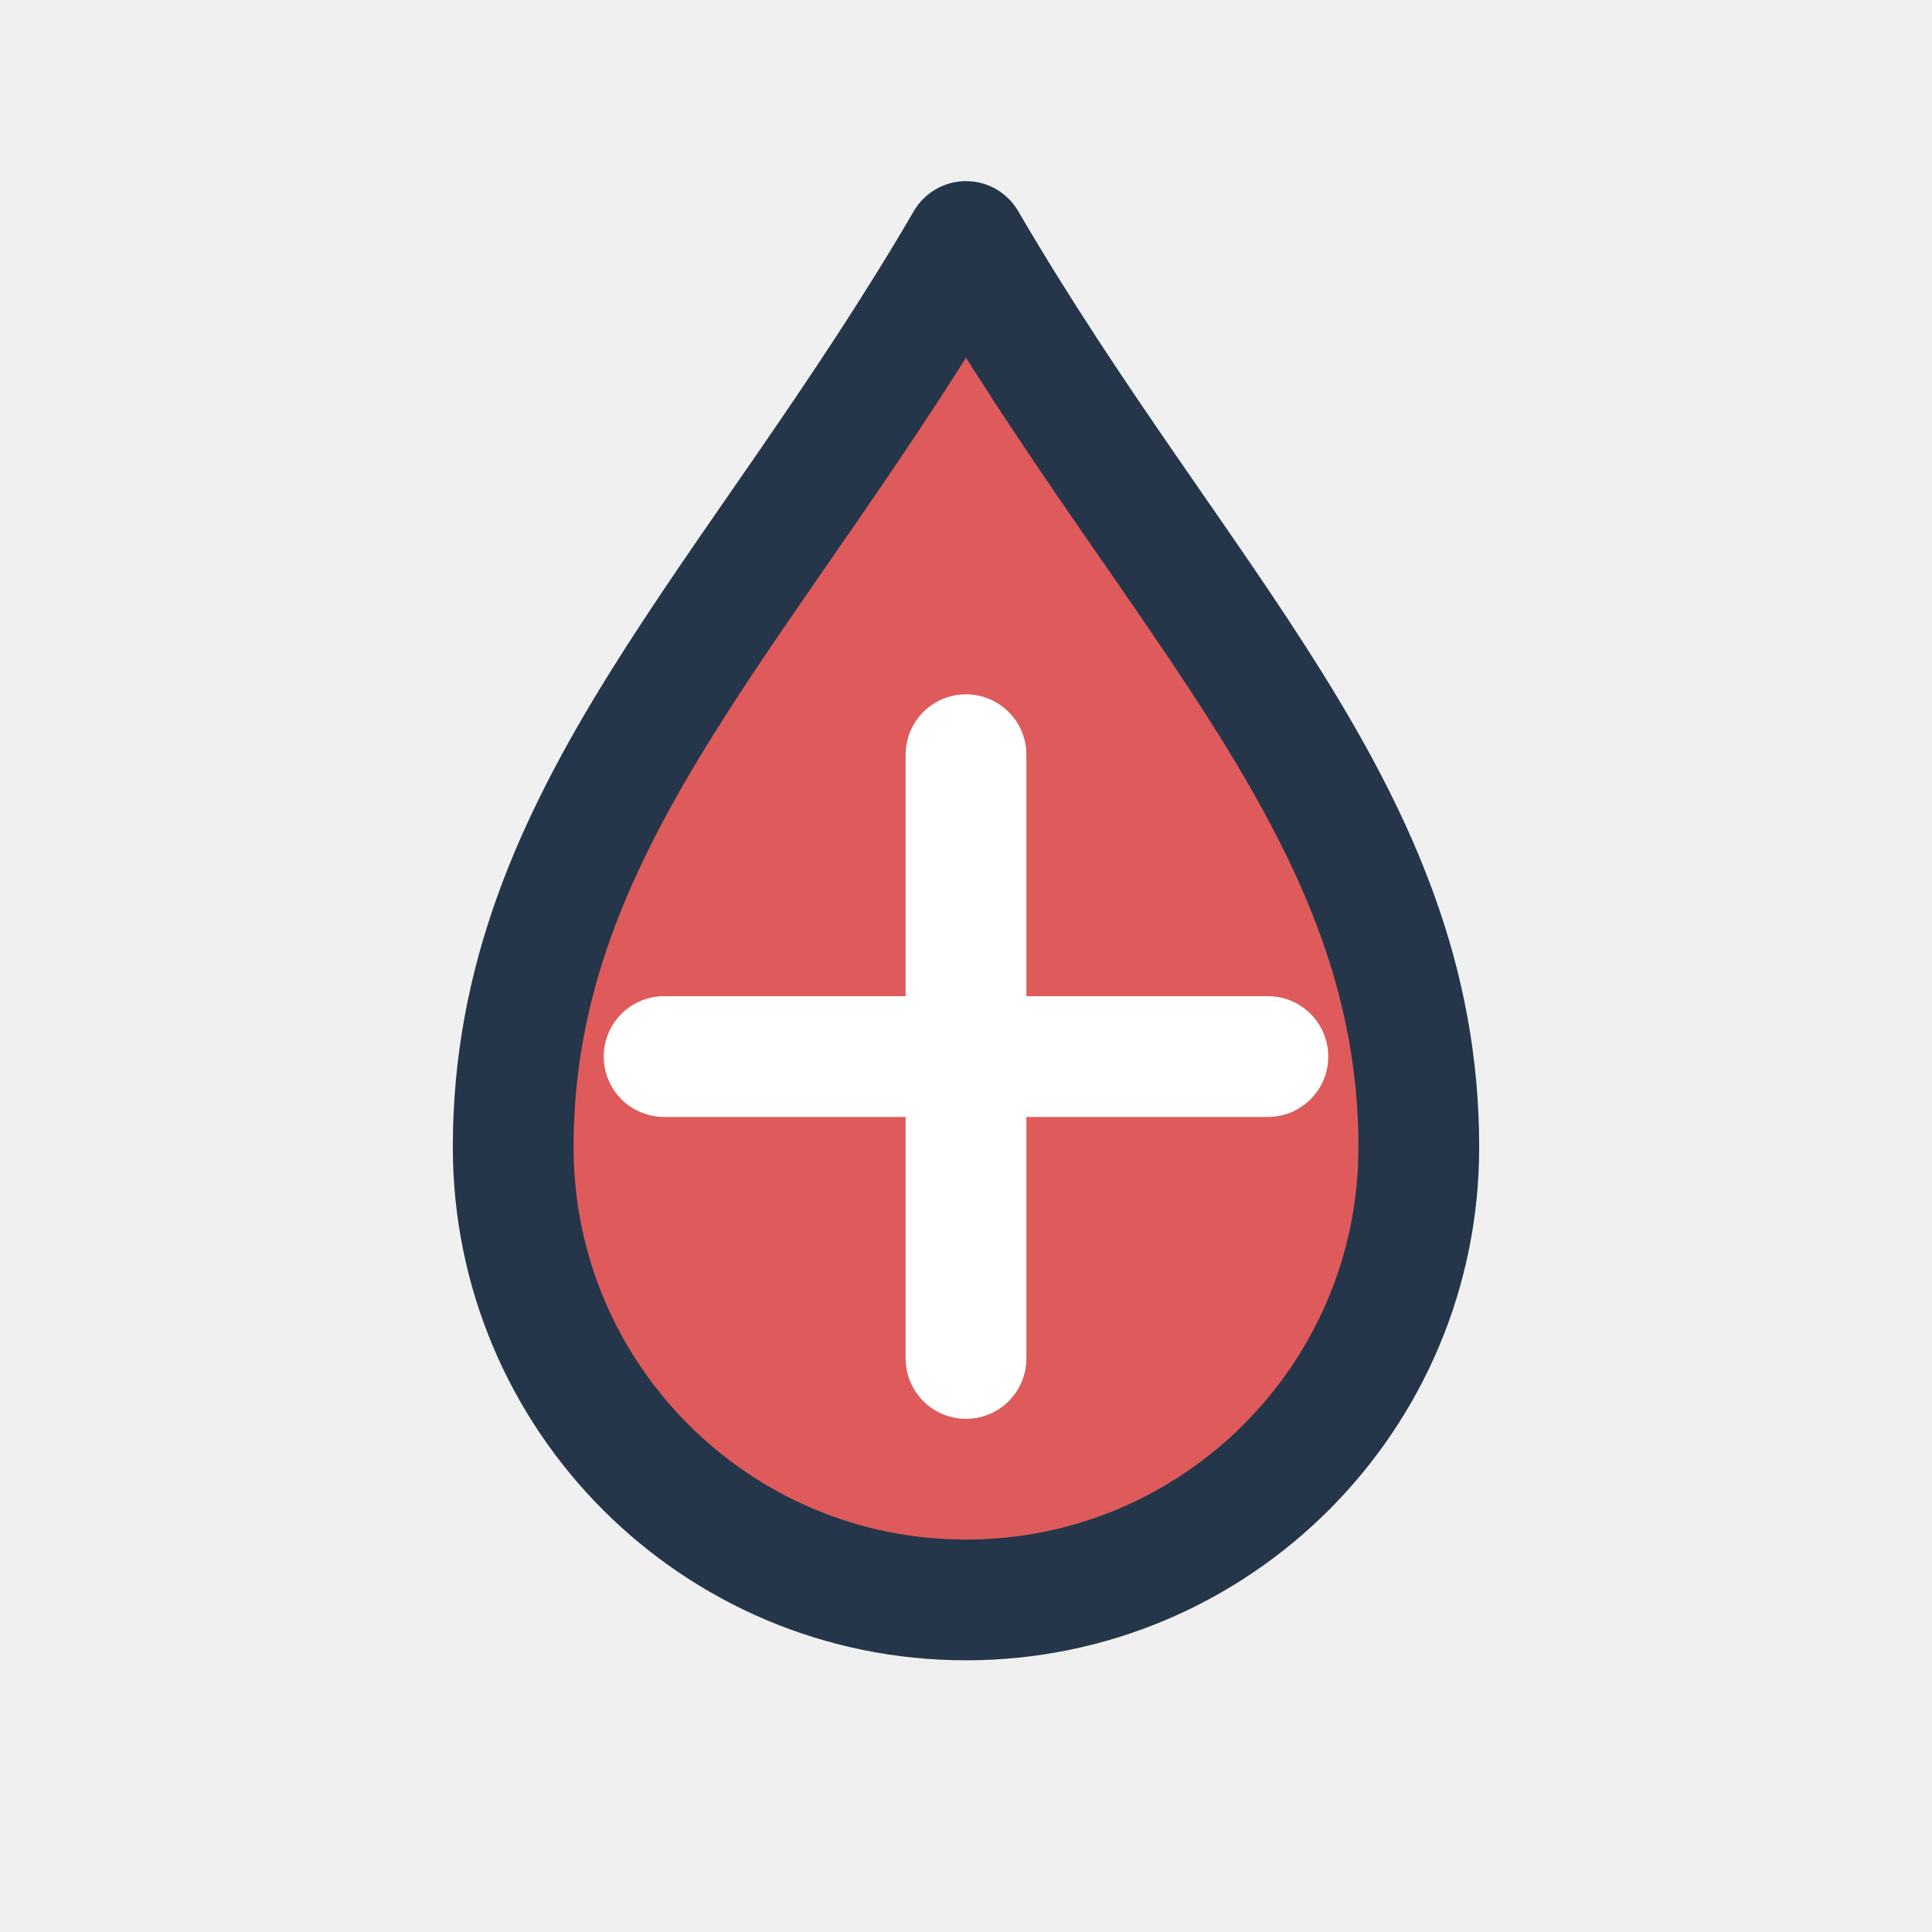
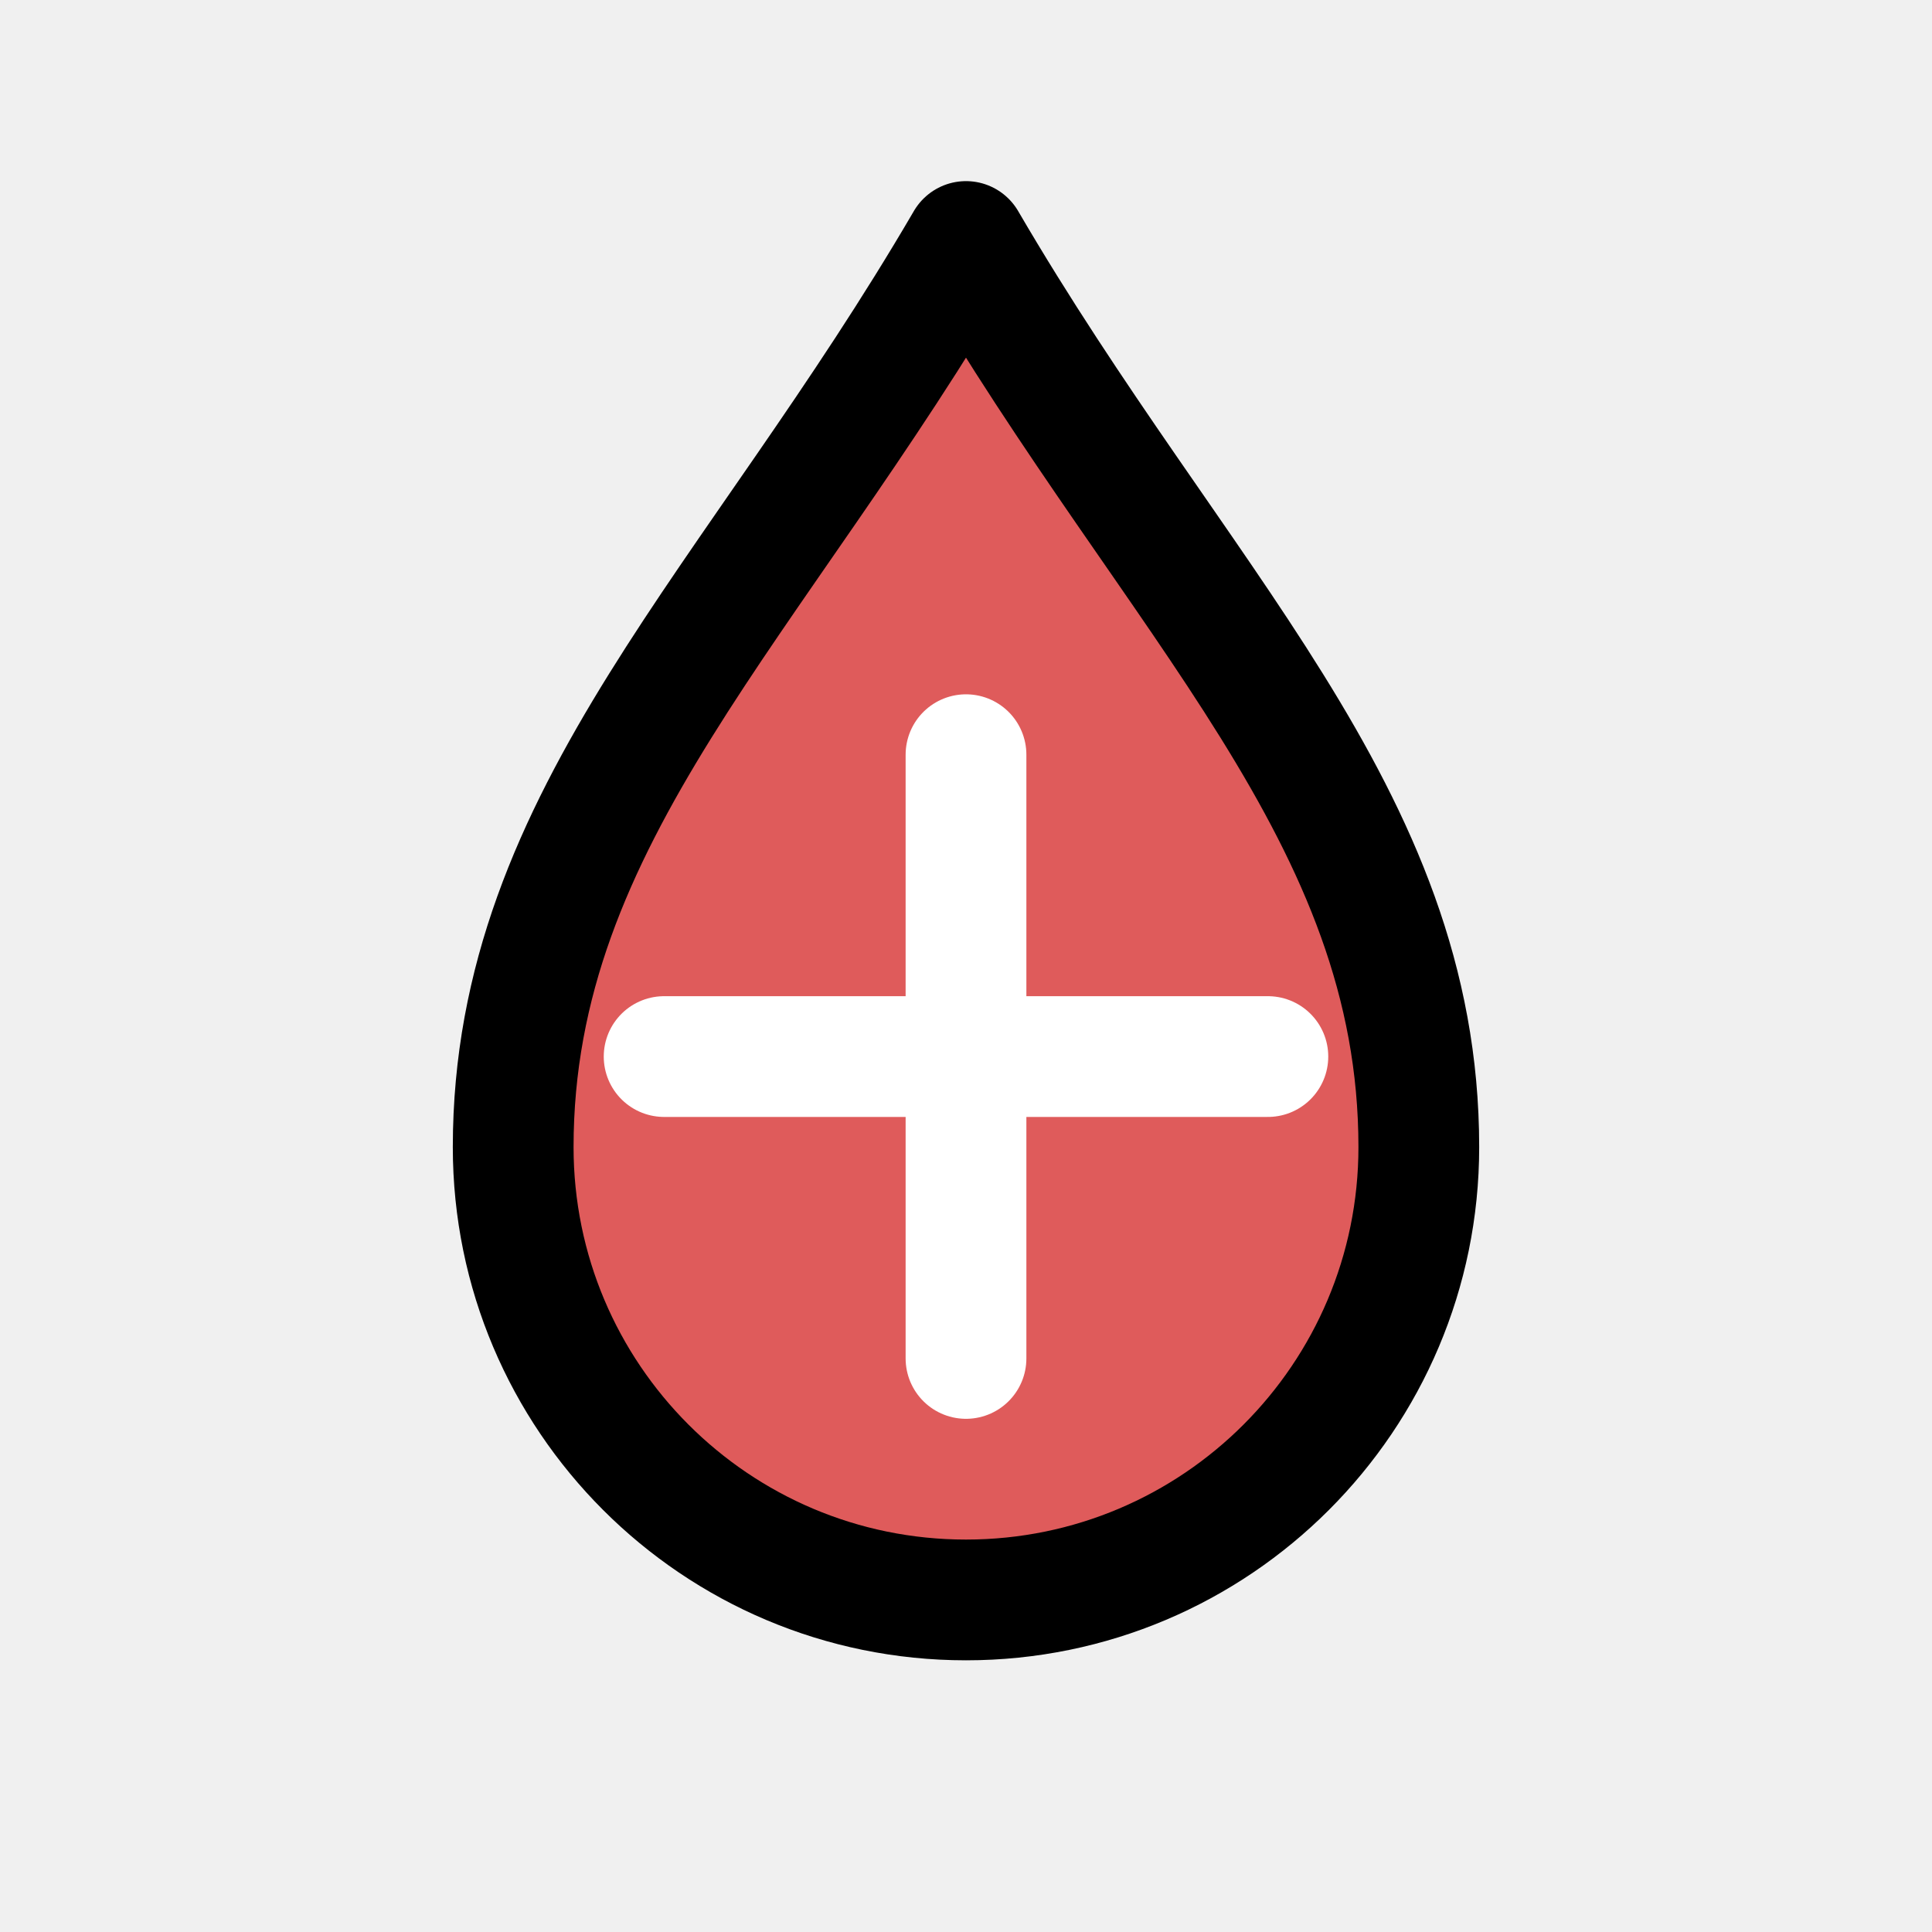
<svg xmlns="http://www.w3.org/2000/svg" width="64" height="64" viewBox="0 0 64 64">
-   <style>.line{fill:none;stroke:#25364a;stroke-width:4;stroke-linecap:round;stroke-linejoin:round}.light{fill:#f7fafc;stroke:#25364a;stroke-width:4;stroke-linejoin:round}.blue{fill:#2f80ed;stroke:#25364a;stroke-width:4;stroke-linejoin:round}.pink{fill:#ee83ba;stroke:#25364a;stroke-width:4;stroke-linejoin:round}.green{fill:#4caf82;stroke:#25364a;stroke-width:4;stroke-linejoin:round}.amber{fill:#f4b942;stroke:#25364a;stroke-width:4;stroke-linejoin:round}.red{fill:#df5b5b;stroke:#25364a;stroke-width:4;stroke-linejoin:round}.purple{fill:#9b7ad0;stroke:#25364a;stroke-width:4;stroke-linejoin:round}</style>
+   <style>.line{fill:none;stroke:#000000;stroke-width:4;stroke-linecap:round;stroke-linejoin:round}.light{fill:#f7fafc;stroke:#000000;stroke-width:4;stroke-linejoin:round}.blue{fill:#2f80ed;stroke:#000000;stroke-width:4;stroke-linejoin:round}.pink{fill:#ee83ba;stroke:#000000;stroke-width:4;stroke-linejoin:round}.green{fill:#4caf82;stroke:#000000;stroke-width:4;stroke-linejoin:round}.amber{fill:#f4b942;stroke:#000000;stroke-width:4;stroke-linejoin:round}.red{fill:#df5b5b;stroke:#000000;stroke-width:4;stroke-linejoin:round}.purple{fill:#9b7ad0;stroke:#000000;stroke-width:4;stroke-linejoin:round}</style>
  <path class="red" d="M32 8C25 20 17 27 17 38a15 15 0 0 0 30 0C47 27 39 20 32 8z" />
  <path d="M32 25v20M22 35h20" stroke="#fff" stroke-width="4" stroke-linecap="round" />
</svg>
